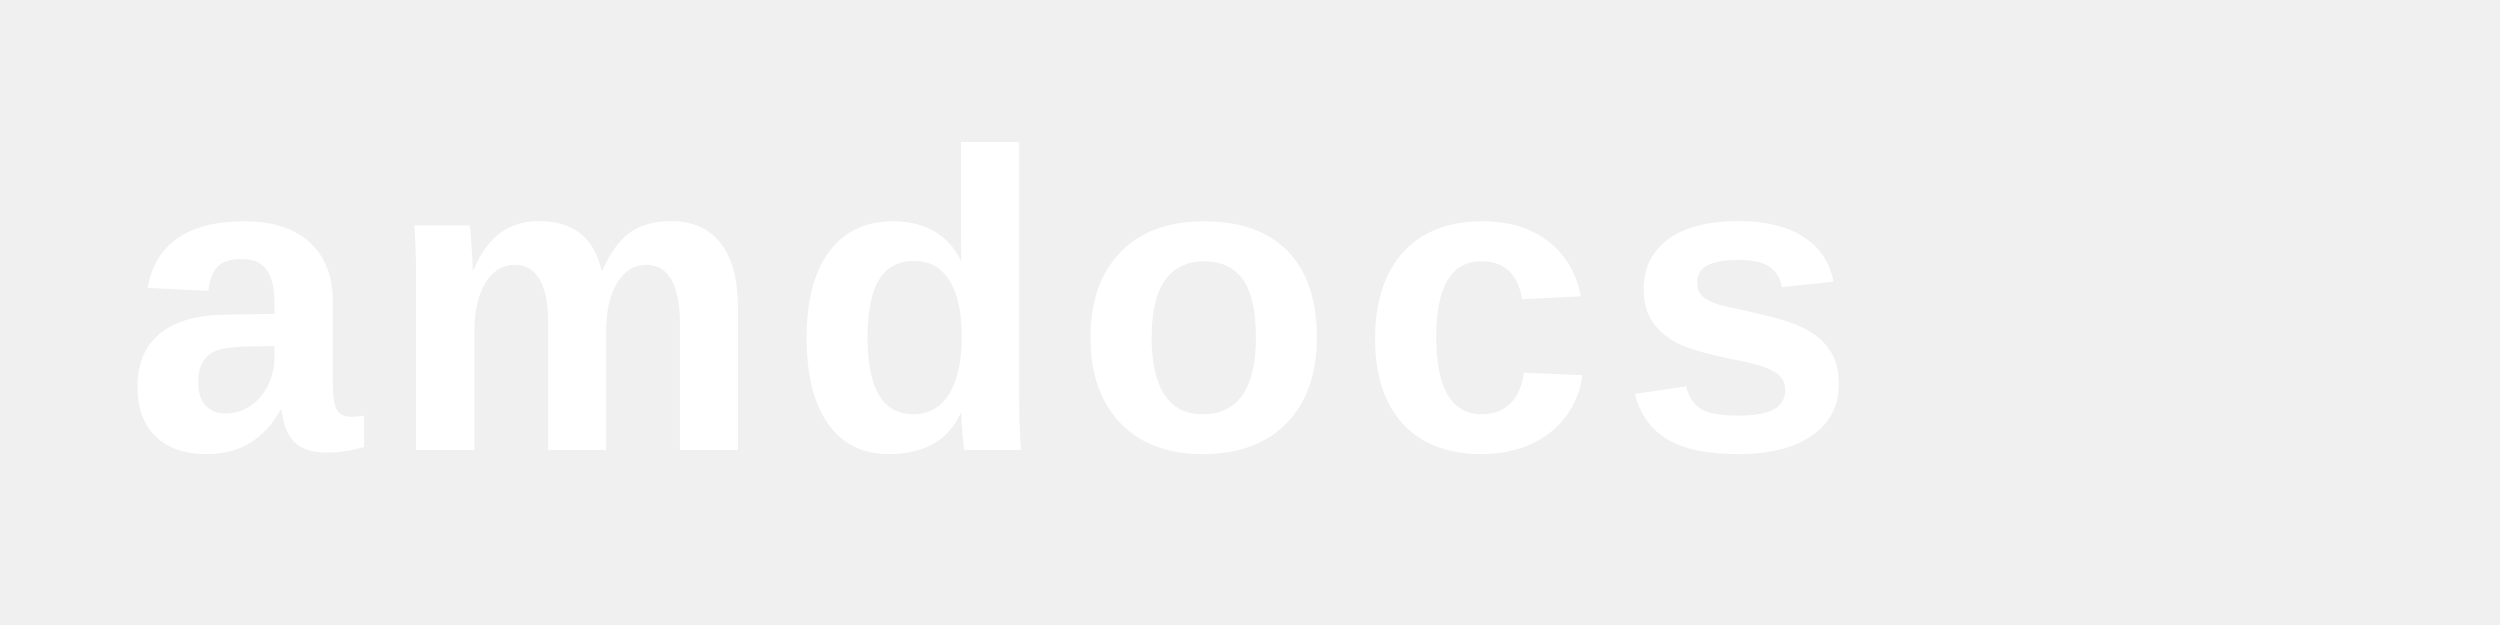
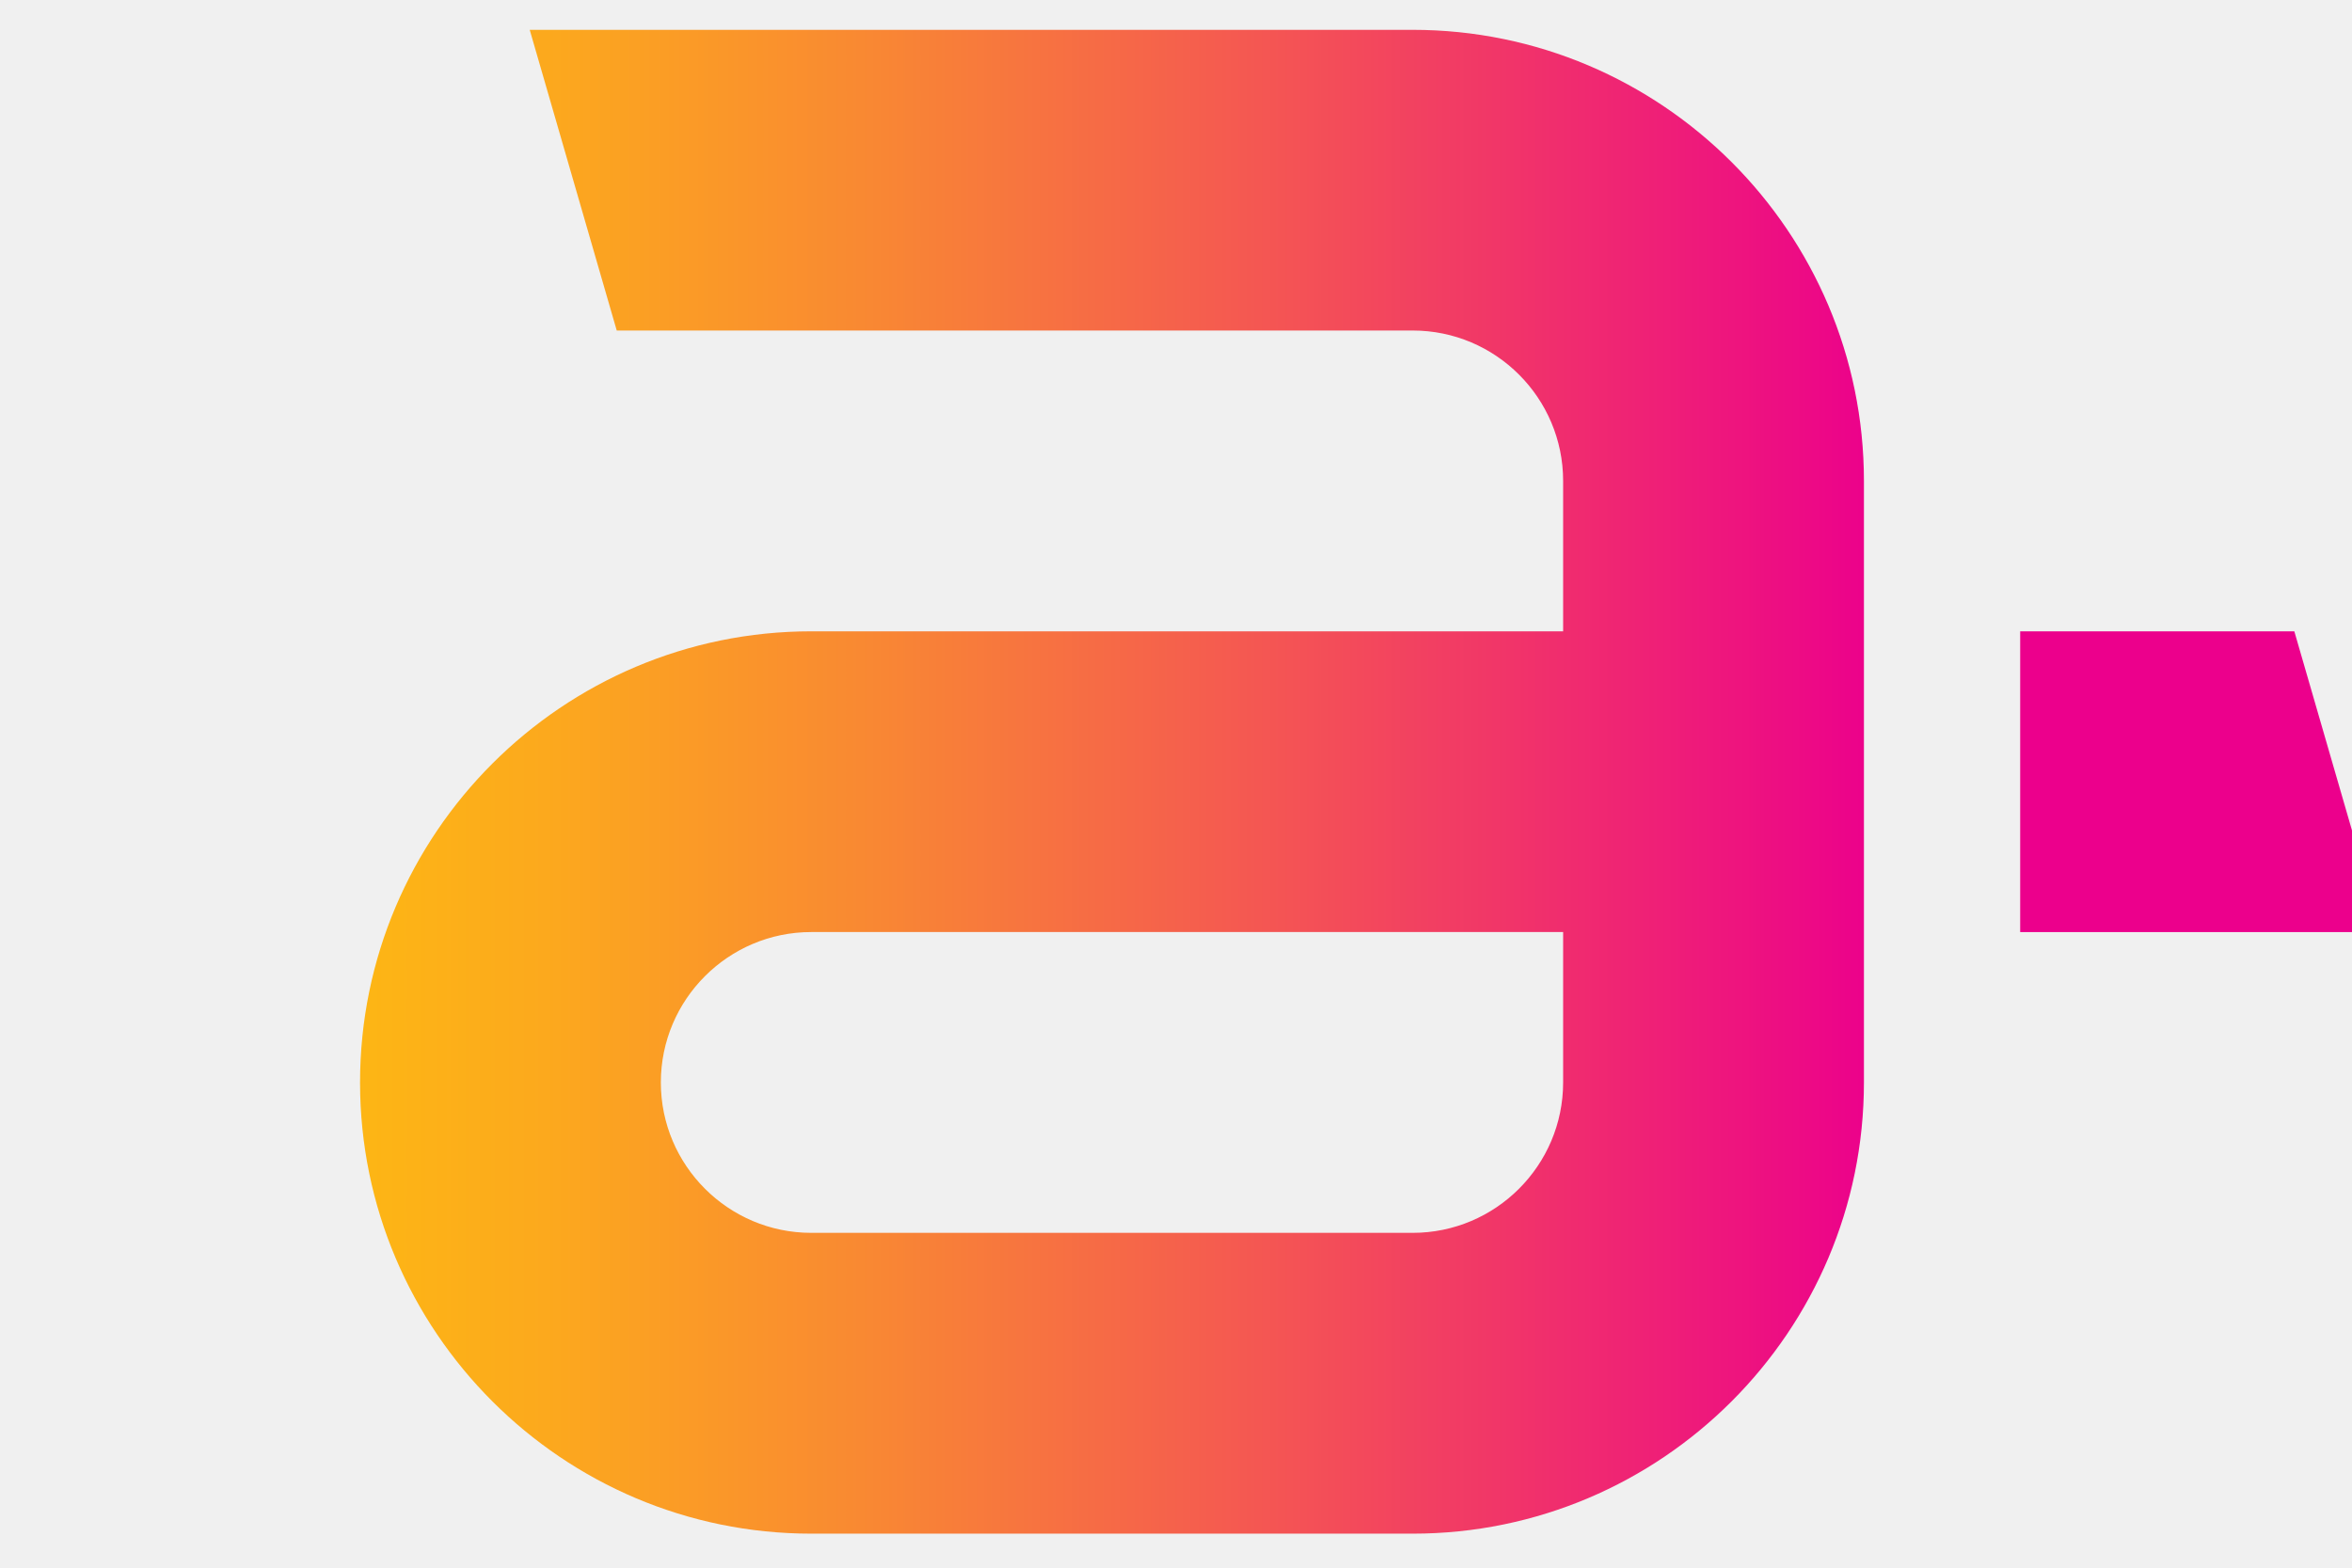
- <svg xmlns="http://www.w3.org/2000/svg" viewBox="0 0 200 50" width="200" height="50">
-   <text x="10" y="36" font-family="Arial, Helvetica, sans-serif" font-size="34" font-weight="700" fill="#FFFFFF" letter-spacing="2">amdocs</text>
+ <svg xmlns="http://www.w3.org/2000/svg" width="180" height="120" viewBox="-295 -62 182 160">
+   <g>
+     <linearGradient id="g1" gradientUnits="userSpaceOnUse" x1="64.931" y1="-269.015" x2="268.452" y2="-269.015" gradientTransform="matrix(1 0 0 -1 -354.5996 -251.23)">
+       <stop offset="0.017" style="stop-color:#FDB515" />
+       <stop offset="0.105" style="stop-color:#FCA91D" />
+       <stop offset="0.263" style="stop-color:#F98932" />
+       <stop offset="0.474" style="stop-color:#F45454" />
+       <stop offset="0.728" style="stop-color:#ED0D83" />
+       <stop offset="0.771" style="stop-color:#EC008C" />
+     </linearGradient>
+     <path fill="url(#g1)" d="M-179.847-58.955h-90.1l8.88,30.688h81.22c8.468,0,15.35,6.887,15.35,15.35v15.35h-76.721 c-25.389,0-46.043,20.655-46.043,46.045c0,25.388,20.654,46.049,46.043,46.049h61.371c25.389,0,46.044-20.661,46.044-46.049 V17.782V2.432v-15.35C-133.803-38.3-154.458-58.955-179.847-58.955z M-164.497,48.477c0,8.463-6.887,15.349-15.35,15.349h-61.371 c-8.462,0-15.349-6.886-15.349-15.349c0-8.464,6.887-15.351,15.349-15.351h76.721V48.477z" />
+     <polygon fill="#EC008C" points="-89.884,2.438 -117.859,2.438 -117.859,33.127 -80.998,33.127" />
+   </g>
</svg>
